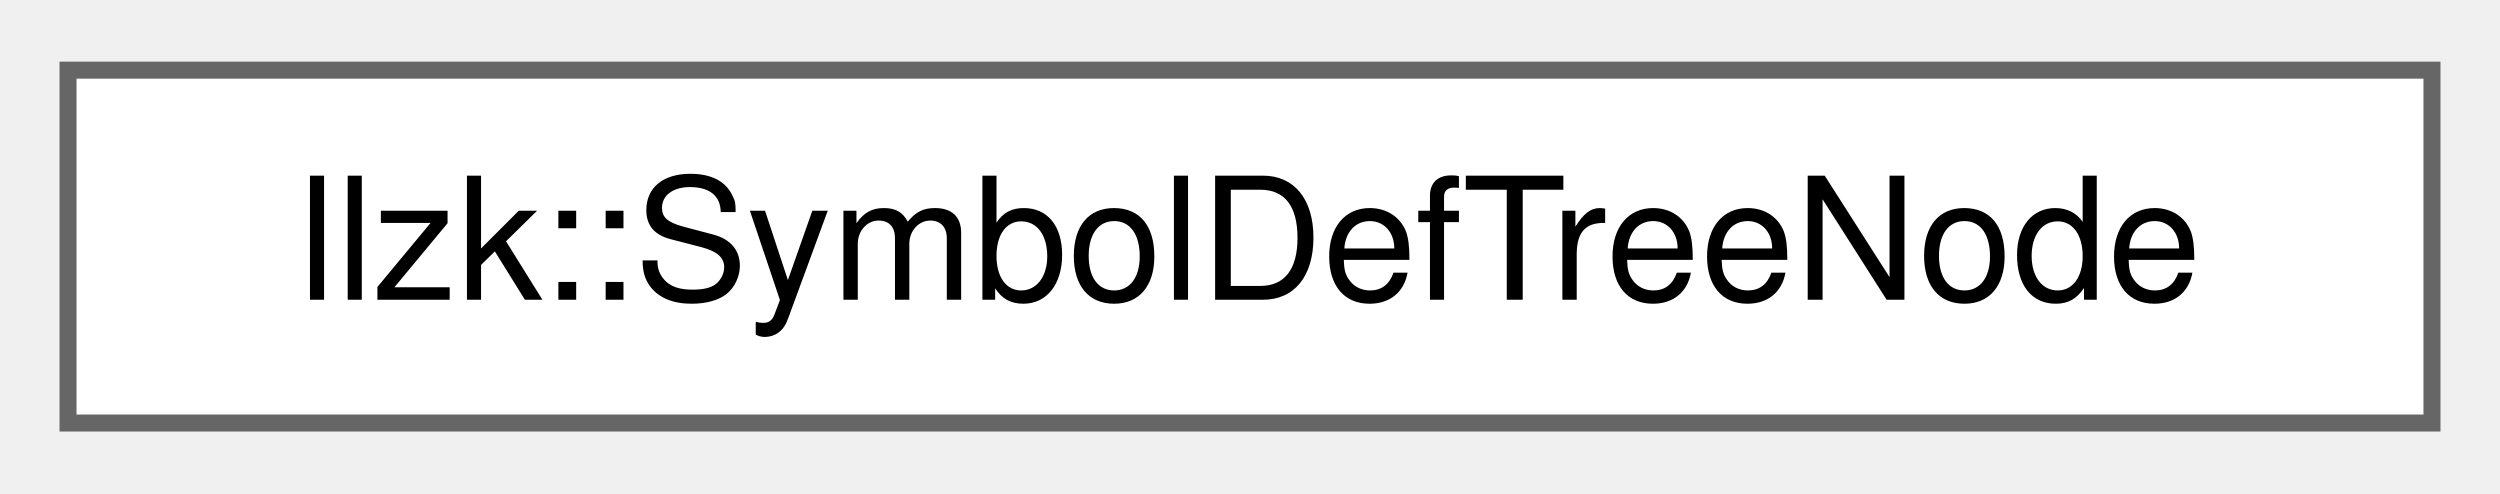
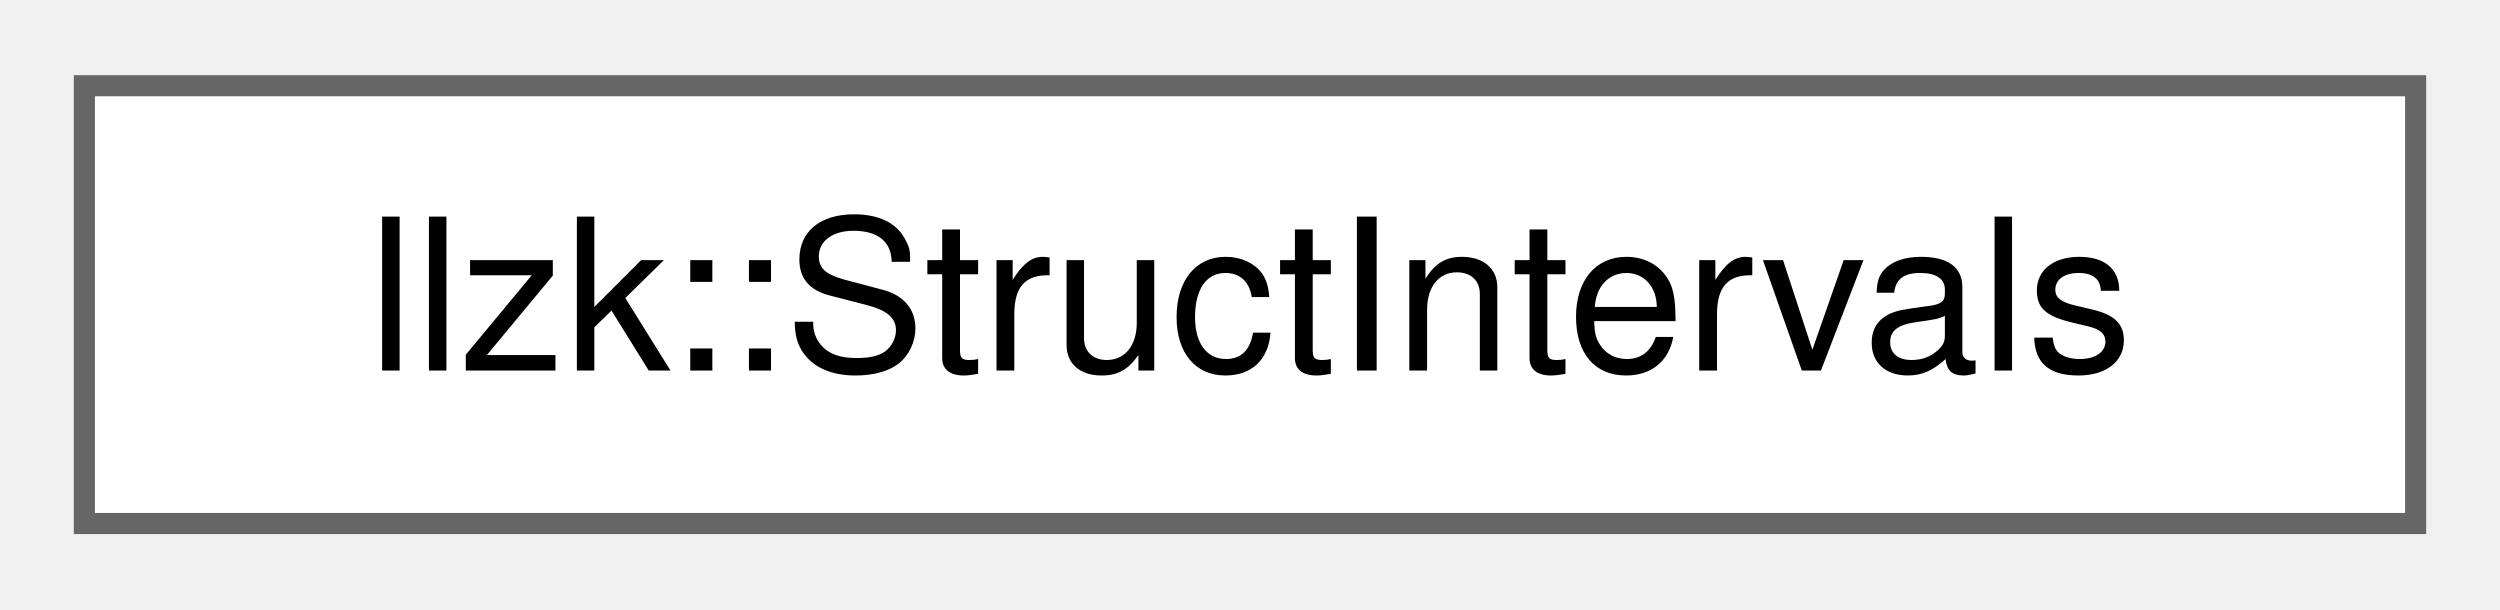
- <svg xmlns="http://www.w3.org/2000/svg" xmlns:xlink="http://www.w3.org/1999/xlink" width="147pt" height="29pt" viewBox="0.00 0.00 147.00 28.75">
+ <svg xmlns="http://www.w3.org/2000/svg" xmlns:xlink="http://www.w3.org/1999/xlink" width="119pt" height="29pt" viewBox="0.00 0.00 118.50 28.75">
  <g id="graph0" class="graph" transform="scale(1 1) rotate(0) translate(4 24.75)">
    <g id="Node000000" class="node">
      <g id="a_Node000000">
-         <a xlink:href="classllzk_1_1SymbolDefTreeNode.html" target="_top" xlink:title=" ">
-           <polygon fill="white" stroke="#666666" points="139,-20.75 0,-20.75 0,0 139,0 139,-20.75" />
-           <text text-anchor="middle" x="69.5" y="-7.25" font-family="Helvetica,sans-Serif" font-size="10.00">llzk::SymbolDefTreeNode</text>
+         <a xlink:href="classllzk_1_1StructIntervals.html" target="_top" xlink:title=" ">
+           <polygon fill="white" stroke="#666666" points="110.5,-20.75 0,-20.75 0,0 110.5,0 110.5,-20.75" />
+           <text text-anchor="middle" x="55.25" y="-7.25" font-family="Helvetica,sans-Serif" font-size="10.00">llzk::StructIntervals</text>
        </a>
      </g>
    </g>
  </g>
</svg>
